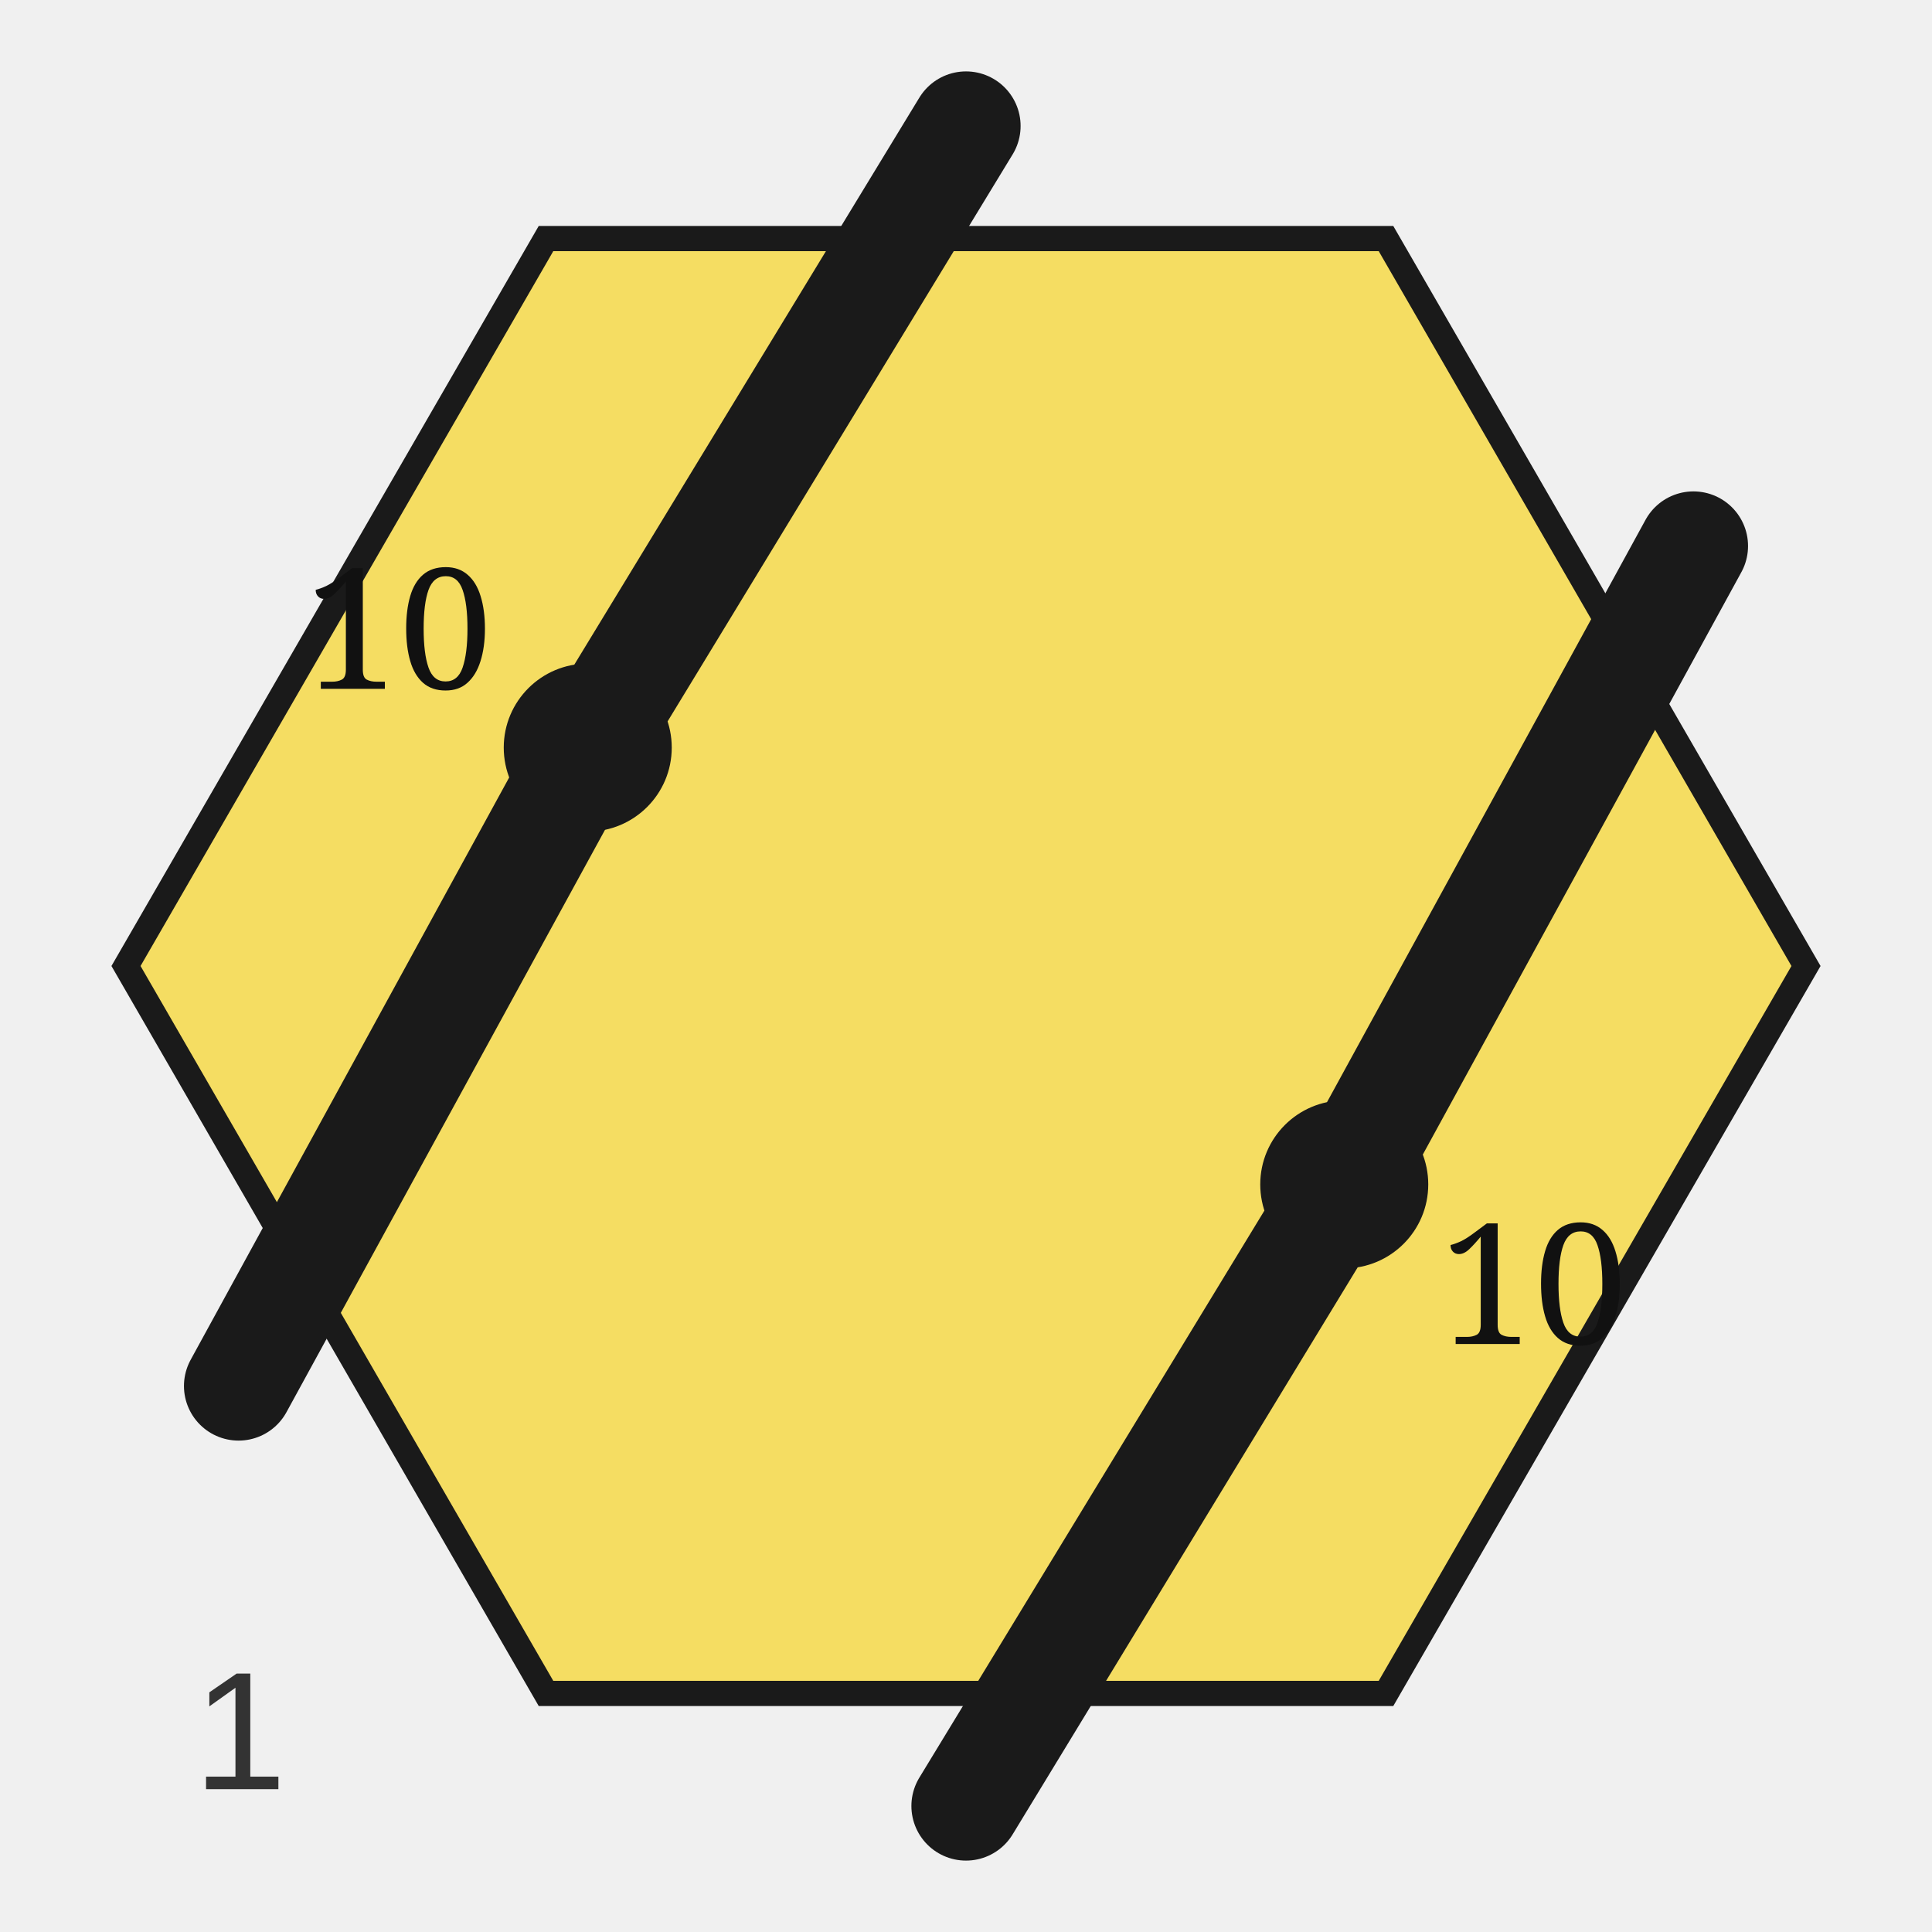
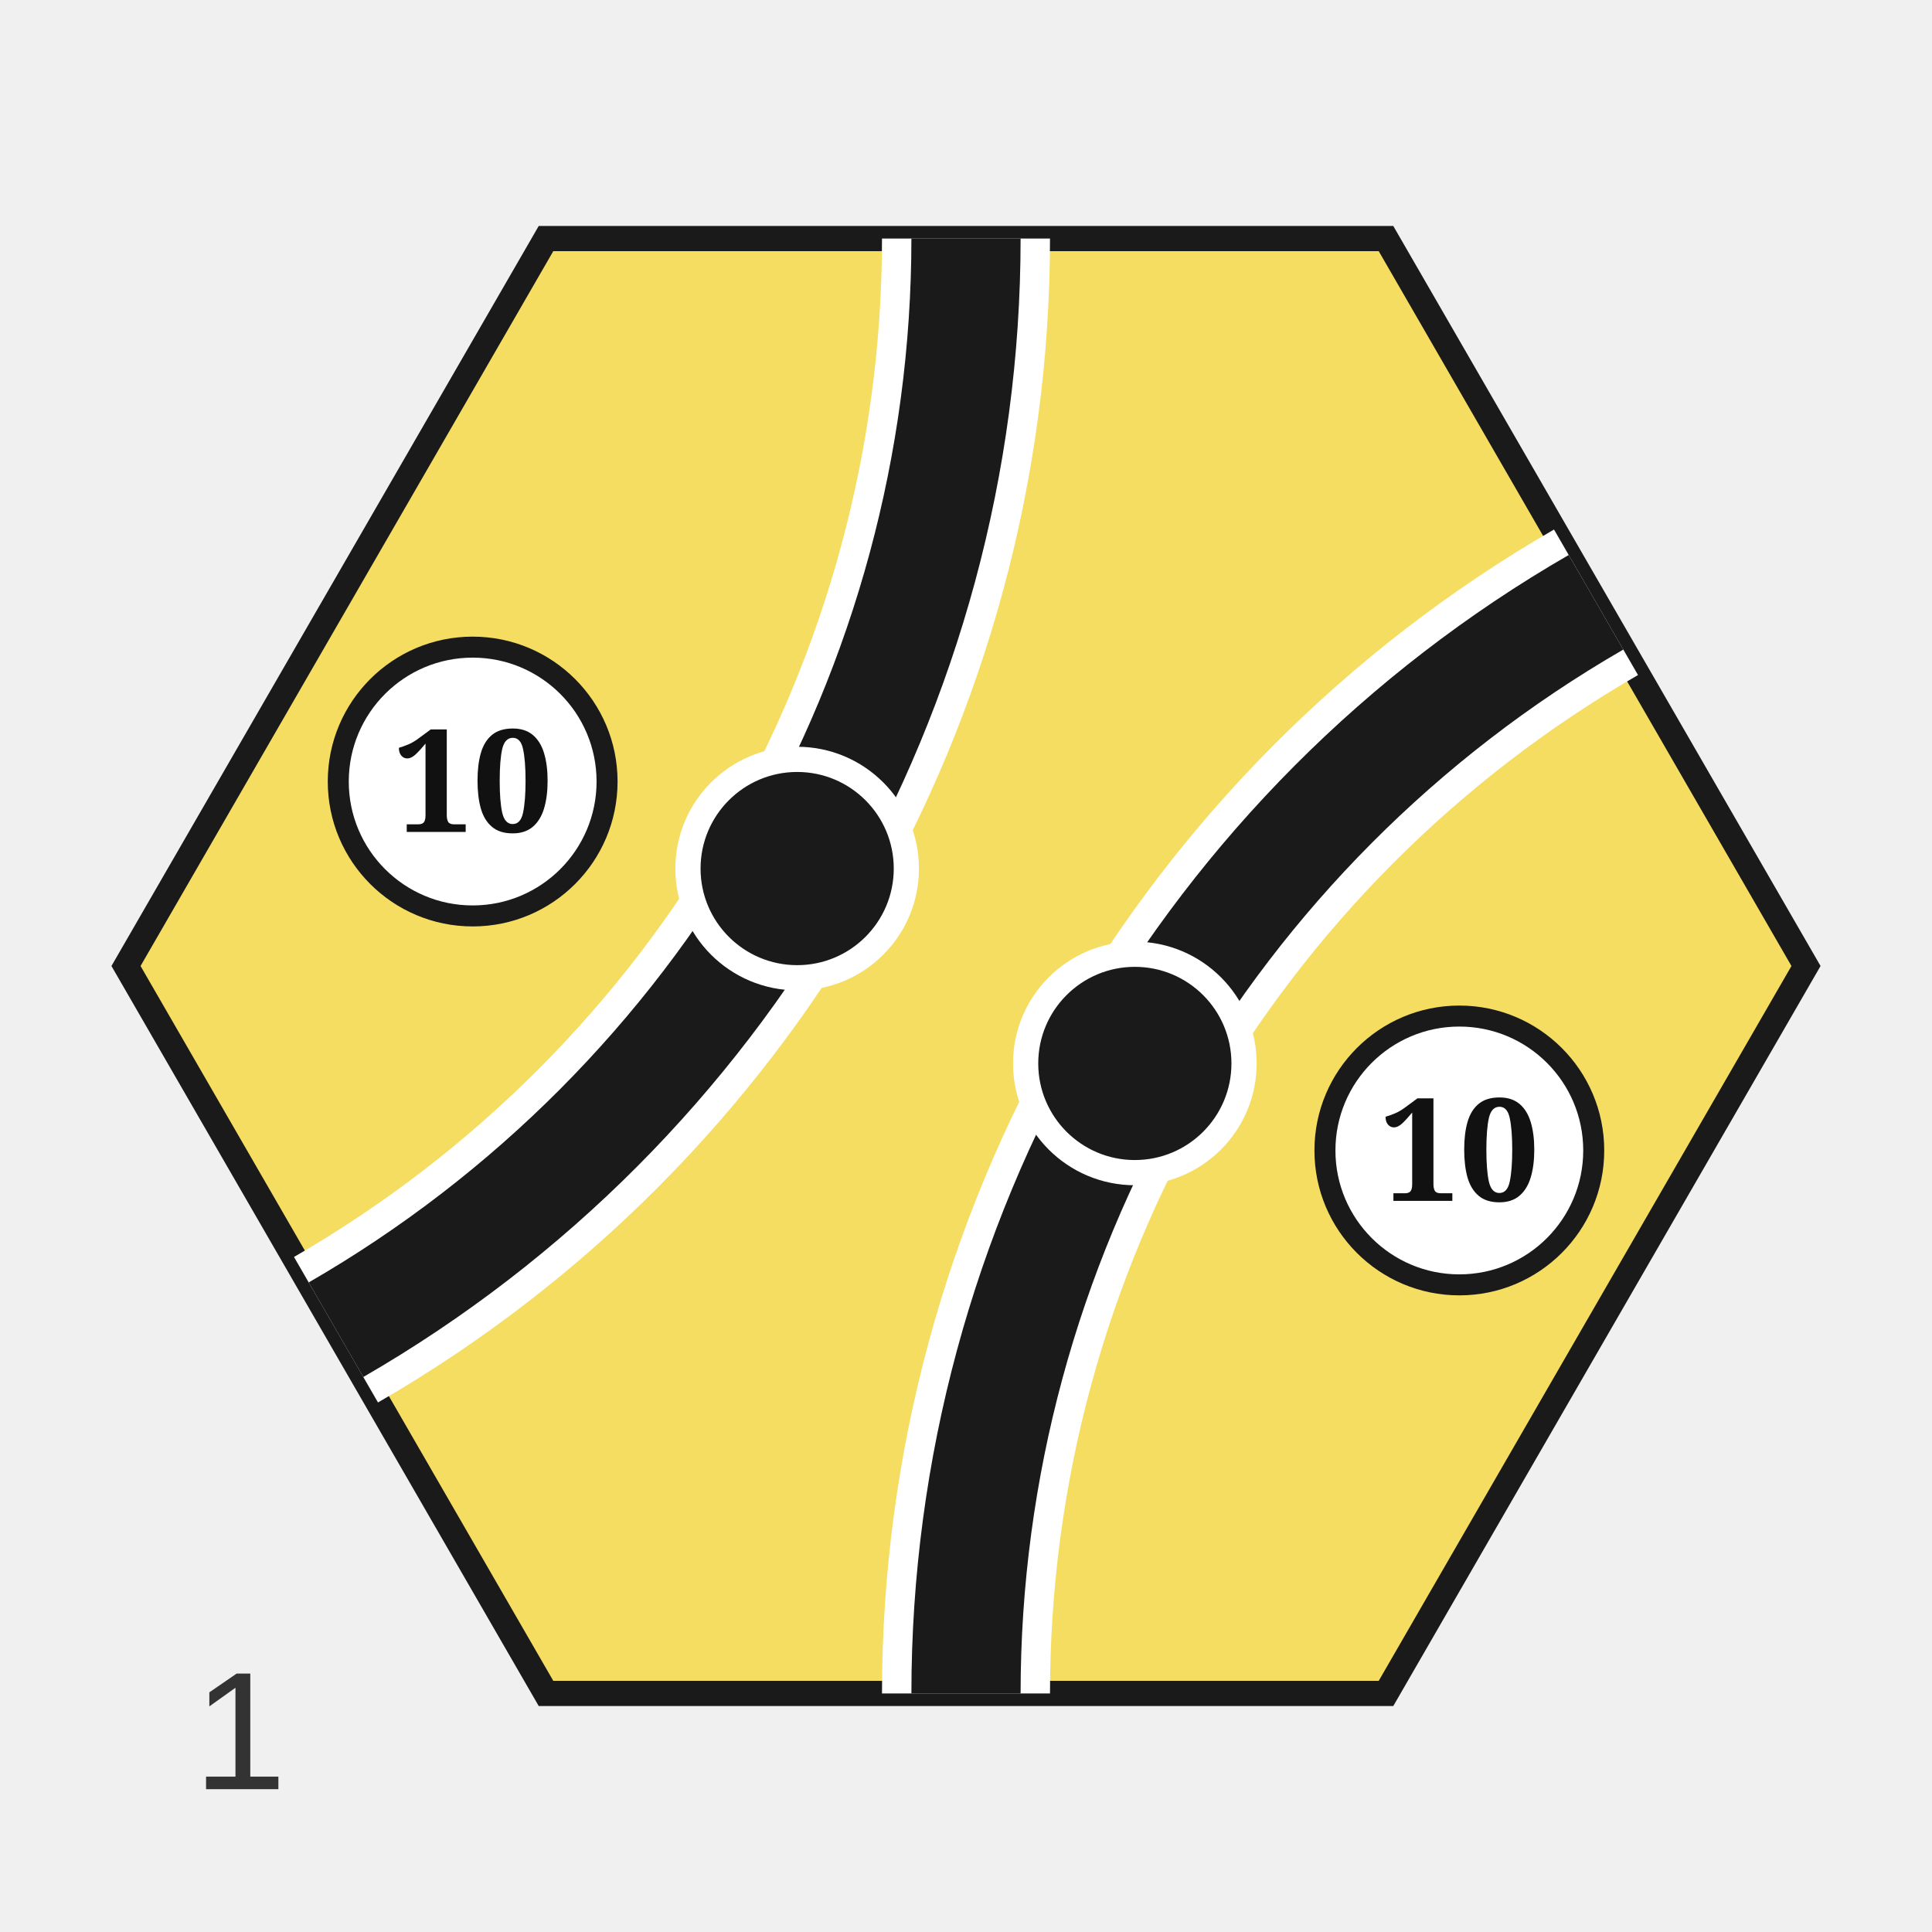
<svg xmlns="http://www.w3.org/2000/svg" viewBox="-115 -115 230 230" width="230" height="230">
  <path d="M -50.00,-86.60 L 50.00,-86.60 L 100.00,-0.00 L 50.00,86.60 L -50.00,86.60 L -100.00,0.00 Z" fill="#F5DD62" stroke="#1a1a1a" stroke-width="3" />
-   <path d="M 86.60,-50.00 L 45.03,26.00" fill="none" stroke="#1a1a1a" stroke-width="13" stroke-linecap="round" />
-   <path d="M 0.00,100.00 L 45.03,26.00" fill="none" stroke="#1a1a1a" stroke-width="13" stroke-linecap="round" />
-   <path d="M 0.00,-100.00 L -45.03,-26.00" fill="none" stroke="#1a1a1a" stroke-width="13" stroke-linecap="round" />
-   <path d="M -86.60,50.00 L -45.03,-26.00" fill="none" stroke="#1a1a1a" stroke-width="13" stroke-linecap="round" />
-   <circle cx="45.03" cy="26.00" r="10" fill="#1a1a1a" />
-   <text x="67.55" y="45.00" font-family="Georgia, serif" font-size="20" text-anchor="middle" fill="#111">10</text>
-   <circle cx="-45.03" cy="-26.00" r="10" fill="#1a1a1a" />
-   <text x="-67.55" y="-33.00" font-family="Georgia, serif" font-size="20" text-anchor="middle" fill="#111">10</text>
+   <path d="M 75.00,-43.30 A 150.00,150.00 0 0 0 0.00,86.60" fill="none" stroke="white" stroke-width="20" stroke-linecap="butt" />
+   <path d="M 75.00,-43.30 A 150.00,150.00 0 0 0 0.00,86.60" fill="none" stroke="#1a1a1a" stroke-width="13" stroke-linecap="butt" />
+   <path d="M 0.00,-86.60 A 150.00,150.00 0 0 1 -75.00,43.30" fill="none" stroke="white" stroke-width="20" stroke-linecap="butt" />
+   <path d="M 0.00,-86.60 A 150.00,150.00 0 0 1 -75.00,43.30" fill="none" stroke="#1a1a1a" stroke-width="13" stroke-linecap="butt" />
+   <circle cx="20.10" cy="11.60" r="13" fill="#1a1a1a" stroke="white" stroke-width="3" />
+   <circle cx="-20.10" cy="-11.60" r="13" fill="#1a1a1a" stroke="white" stroke-width="3" />
+   <circle cx="58.73" cy="21.96" r="16" fill="white" stroke="#1a1a1a" stroke-width="2.5" />
+   <text x="58.73" y="27.96" font-family="Georgia, serif" font-size="17" font-weight="bold" text-anchor="middle" fill="#111">10</text>
+   <circle cx="-58.73" cy="-21.96" r="16" fill="white" stroke="#1a1a1a" stroke-width="2.5" />
+   <text x="-58.73" y="-15.96" font-family="Georgia, serif" font-size="17" font-weight="bold" text-anchor="middle" fill="#111">10</text>
  <text x="-92" y="98" font-family="Arial, sans-serif" font-size="20" fill="#333">1</text>
</svg>
